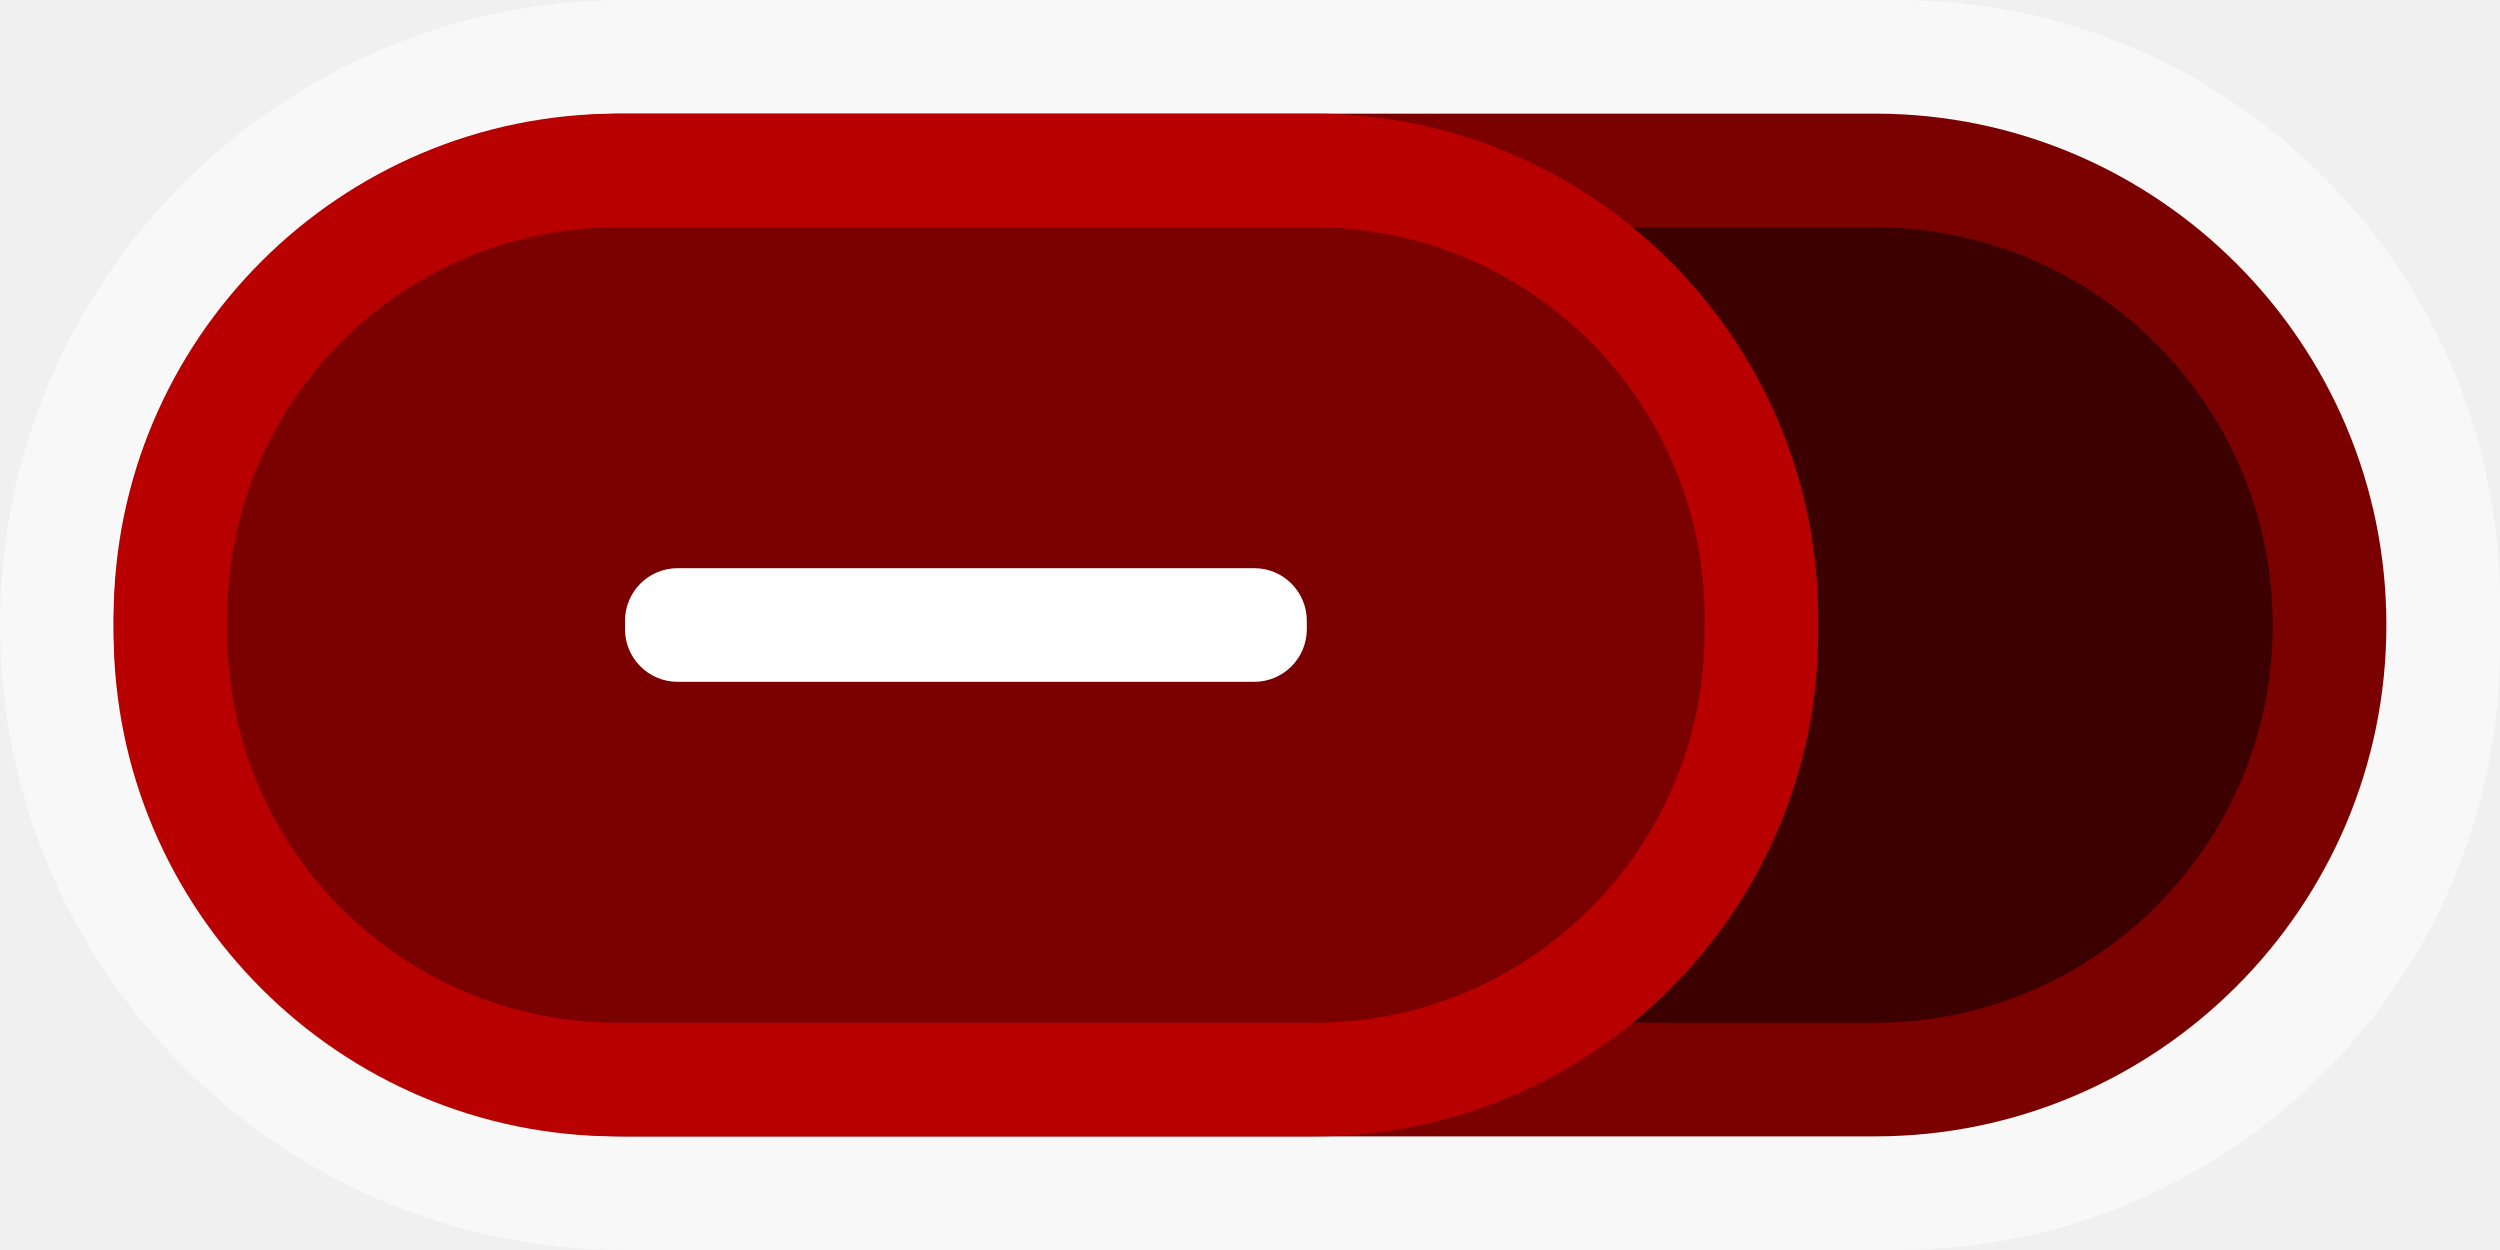
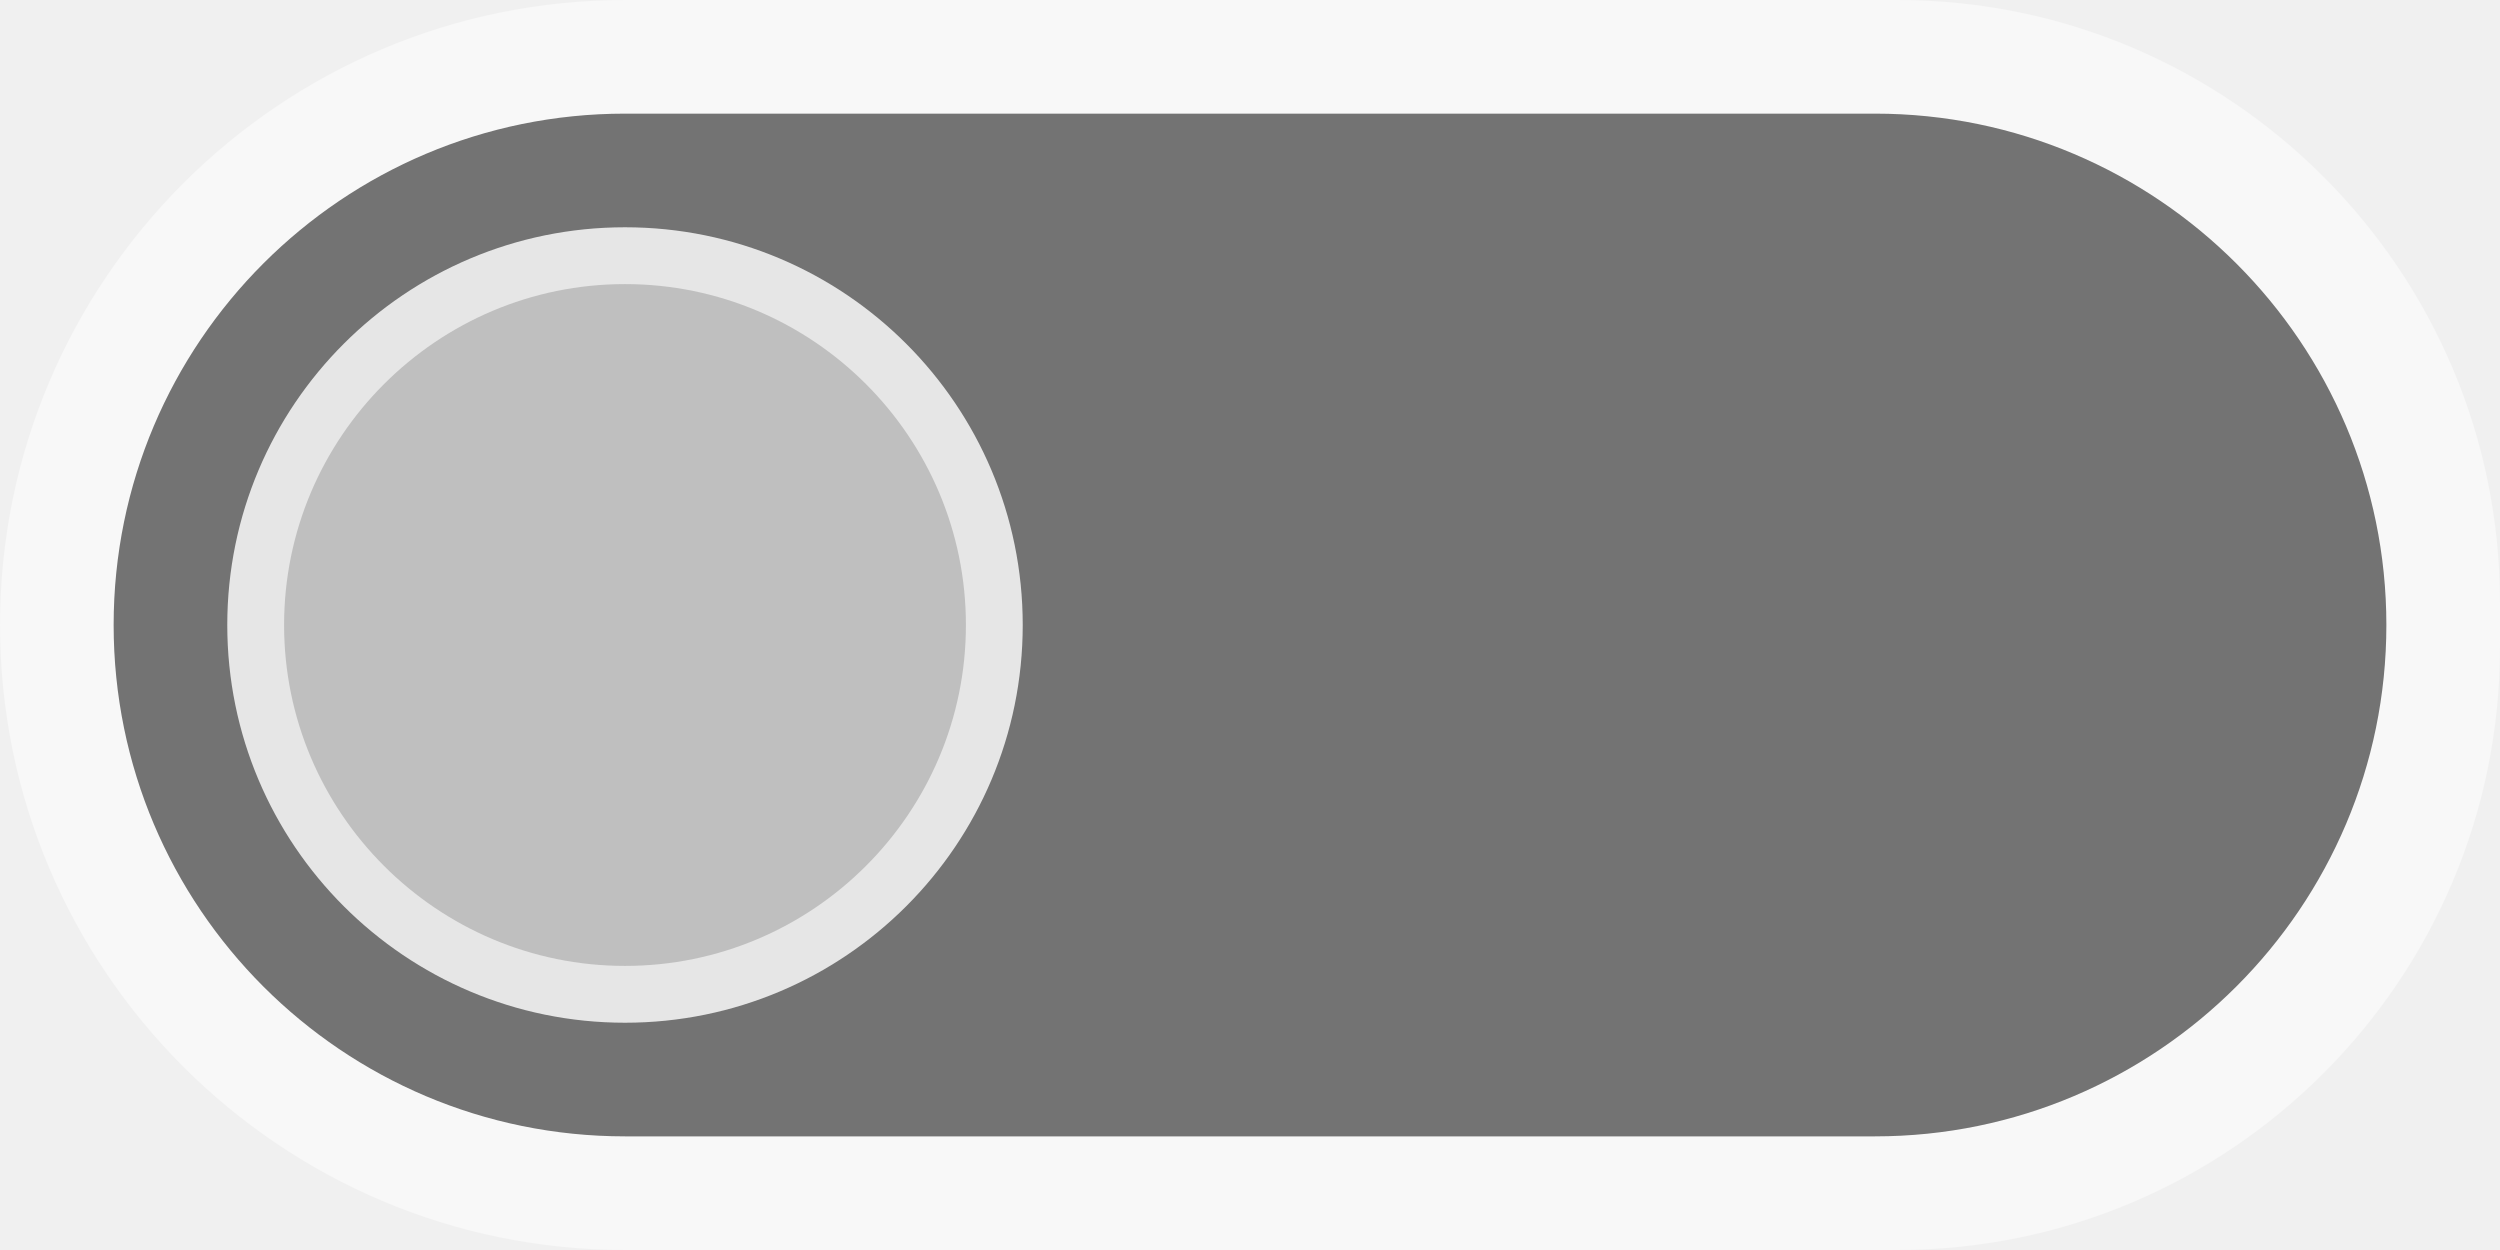
<svg xmlns="http://www.w3.org/2000/svg" viewBox="0 0 234.666 117.333" height="117.333" width="234.666" xml:space="preserve" id="svg2" version="1.1">
  <defs id="defs6">
    <clipPath id="clipPath18" clipPathUnits="userSpaceOnUse">
      <path id="path16" d="M 0,256 H 256 V 0 H 0 Z" />
    </clipPath>
    <clipPath id="clipPath26" clipPathUnits="userSpaceOnUse">
      <path id="path24" d="M 40,172 H 216 V 84 H 40 Z" />
    </clipPath>
  </defs>
  <g transform="matrix(1.333333,0,0,-1.333333,-53.33333,229.3333)" id="g10">
    <g id="g12">
      <g clip-path="url(#clipPath18)" id="g14">
        <g id="g20">
          <g id="g22" />
          <g id="g34">
            <g style="opacity:0.5" id="g32" clip-path="url(#clipPath26)">
              <g id="g30" transform="translate(173.6016,172)">
                <path id="path28" style="fill:#ffffff;fill-opacity:1;fill-rule:nonzero;stroke:none" d="m 0,0 h -1.602 -41.601 -46.399 c -24.261,0 -44,-19.738 -44,-44 0,-24.262 19.739,-44 44,-44 H -43.203 -1.602 0 c 23.379,0 42.398,19.02 42.398,42.398 v 3.204 C 42.398,-19.02 23.379,0 0,0" />
              </g>
            </g>
          </g>
        </g>
        <g transform="translate(172,164)" id="g36">
-           <path id="path38" style="fill:#7b0000;fill-opacity:1;fill-rule:nonzero;stroke:none" d="m 0,0 h -88 c -19.851,0 -36,-16.149 -36,-36 0,-19.851 16.149,-36 36,-36 H 0 c 19.851,0 36,16.149 36,36 C 36,-16.149 19.851,0 0,0" />
+           <path id="path38" style="fill:#737373;fill-opacity:1;fill-rule:nonzero;stroke:none" d="m 0,0 h -88 c -19.882,0 -36,-16.118 -36,-36 0,-19.882 16.118,-36 36,-36 H 0 c 19.851,0 36,16.149 36,36 C 36,-16.149 19.851,0 0,0" />
        </g>
-         <g transform="translate(172,156)" id="g40">
-           <path id="path42" style="fill:#3d0000;fill-opacity:1;fill-rule:nonzero;stroke:none" d="M 0,0 C 15.464,0 28,-12.536 28,-28 28,-43.464 15.464,-56 0,-56 h -88 c -15.464,0 -28,12.536 -28,28 0,15.464 12.536,28 28,28 H 0" />
+         <g transform="translate(84,156)" id="g40">
+           <path id="path42" style="fill:#e6e6e6;fill-opacity:1;fill-rule:nonzero;stroke:none" d="m 0,0 c -15.464,0 -28,-12.536 -28,-28 0,-15.464 12.536,-28 28,-28 15.464,0 28,12.536 28,28 C 28,-12.536 15.464,0 0,0" />
        </g>
-         <g transform="translate(132.5234,164)" id="g44">
-           <path id="path46" style="fill:#b80000;fill-opacity:1;fill-rule:nonzero;stroke:none" d="m 0,0 h -49.047 c -19.562,0 -35.476,-15.915 -35.476,-35.477 v -1.046 C -84.523,-56.085 -68.609,-72 -49.047,-72 H 0 c 19.562,0 35.477,15.915 35.477,35.477 v 1.046 C 35.477,-15.915 19.562,0 0,0" />
-         </g>
-         <g transform="translate(132.5234,156)" id="g48">
-           <path id="path50" style="fill:#7b0000;fill-opacity:1;fill-rule:nonzero;stroke:none" d="m 0,0 c 15.175,0 27.477,-12.302 27.477,-27.477 v -1.046 C 27.477,-43.698 15.175,-56 0,-56 h -49.047 c -15.175,0 -27.476,12.302 -27.476,27.477 v 1.046 C -76.523,-12.302 -64.222,0 -49.047,0 H 0" />
-         </g>
-         <g transform="translate(84,127.7031)" id="g52">
-           <path id="path54" style="fill:#ffffff;fill-opacity:1;fill-rule:nonzero;stroke:none" d="M 0,0 V 0.594 C 0,2.639 1.658,4.297 3.703,4.297 H 44.297 C 46.342,4.297 48,2.639 48,0.594 V 0 c 0,-2.045 -1.658,-3.703 -3.703,-3.703 H 3.703 C 1.658,-3.703 0,-2.045 0,0" />
+         <g transform="translate(84,152)" id="g44">
+           <path id="path46" style="fill:#bfbfbf;fill-opacity:1;fill-rule:nonzero;stroke:none" d="m 0,0 c 13.234,0 24,-10.766 24,-24 0,-13.233 -10.766,-24 -24,-24 -13.234,0 -24,10.767 -24,24 0,13.234 10.766,24 24,24" />
        </g>
      </g>
    </g>
  </g>
</svg>
